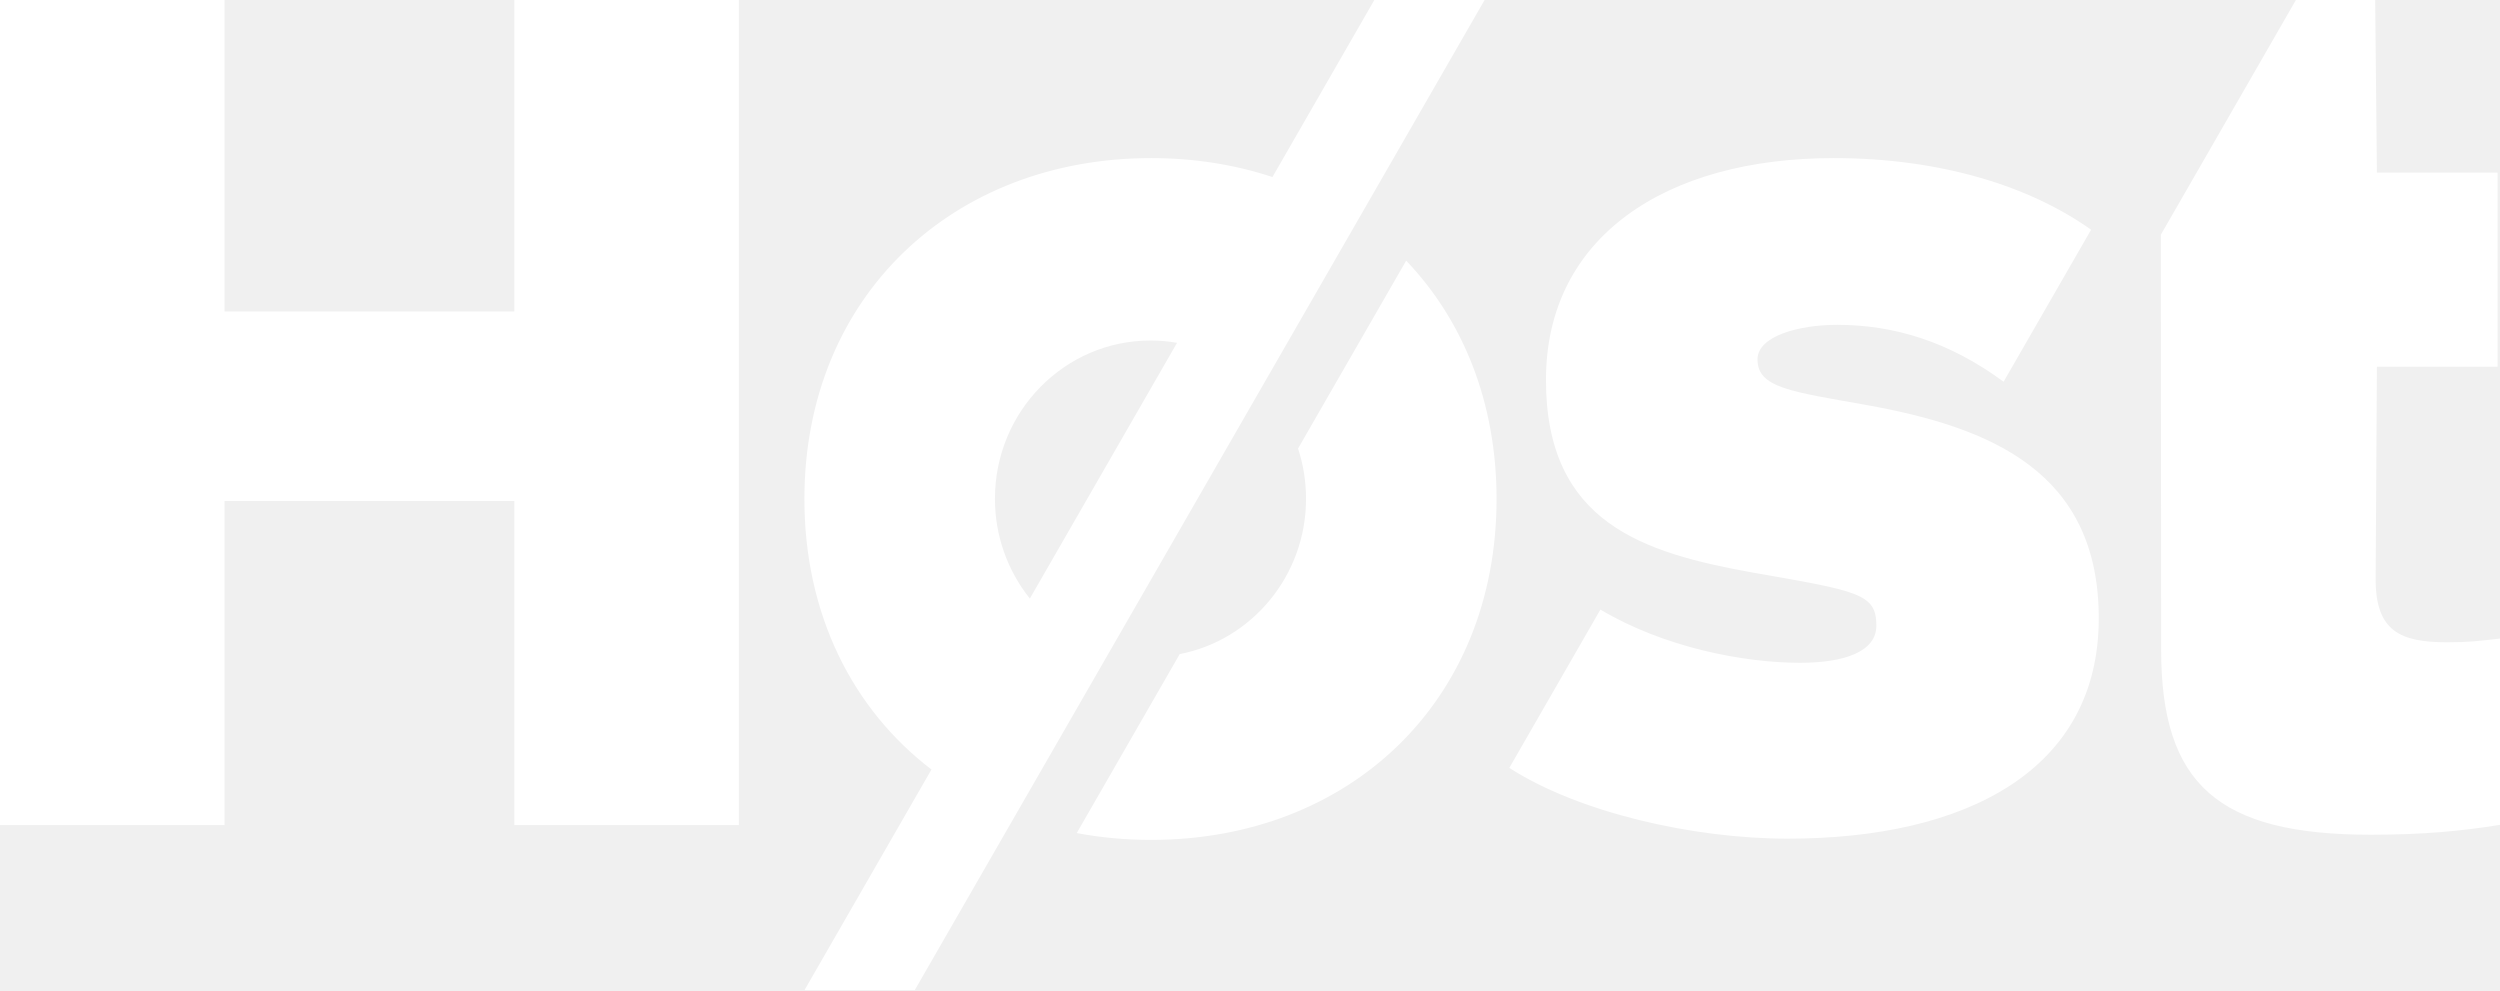
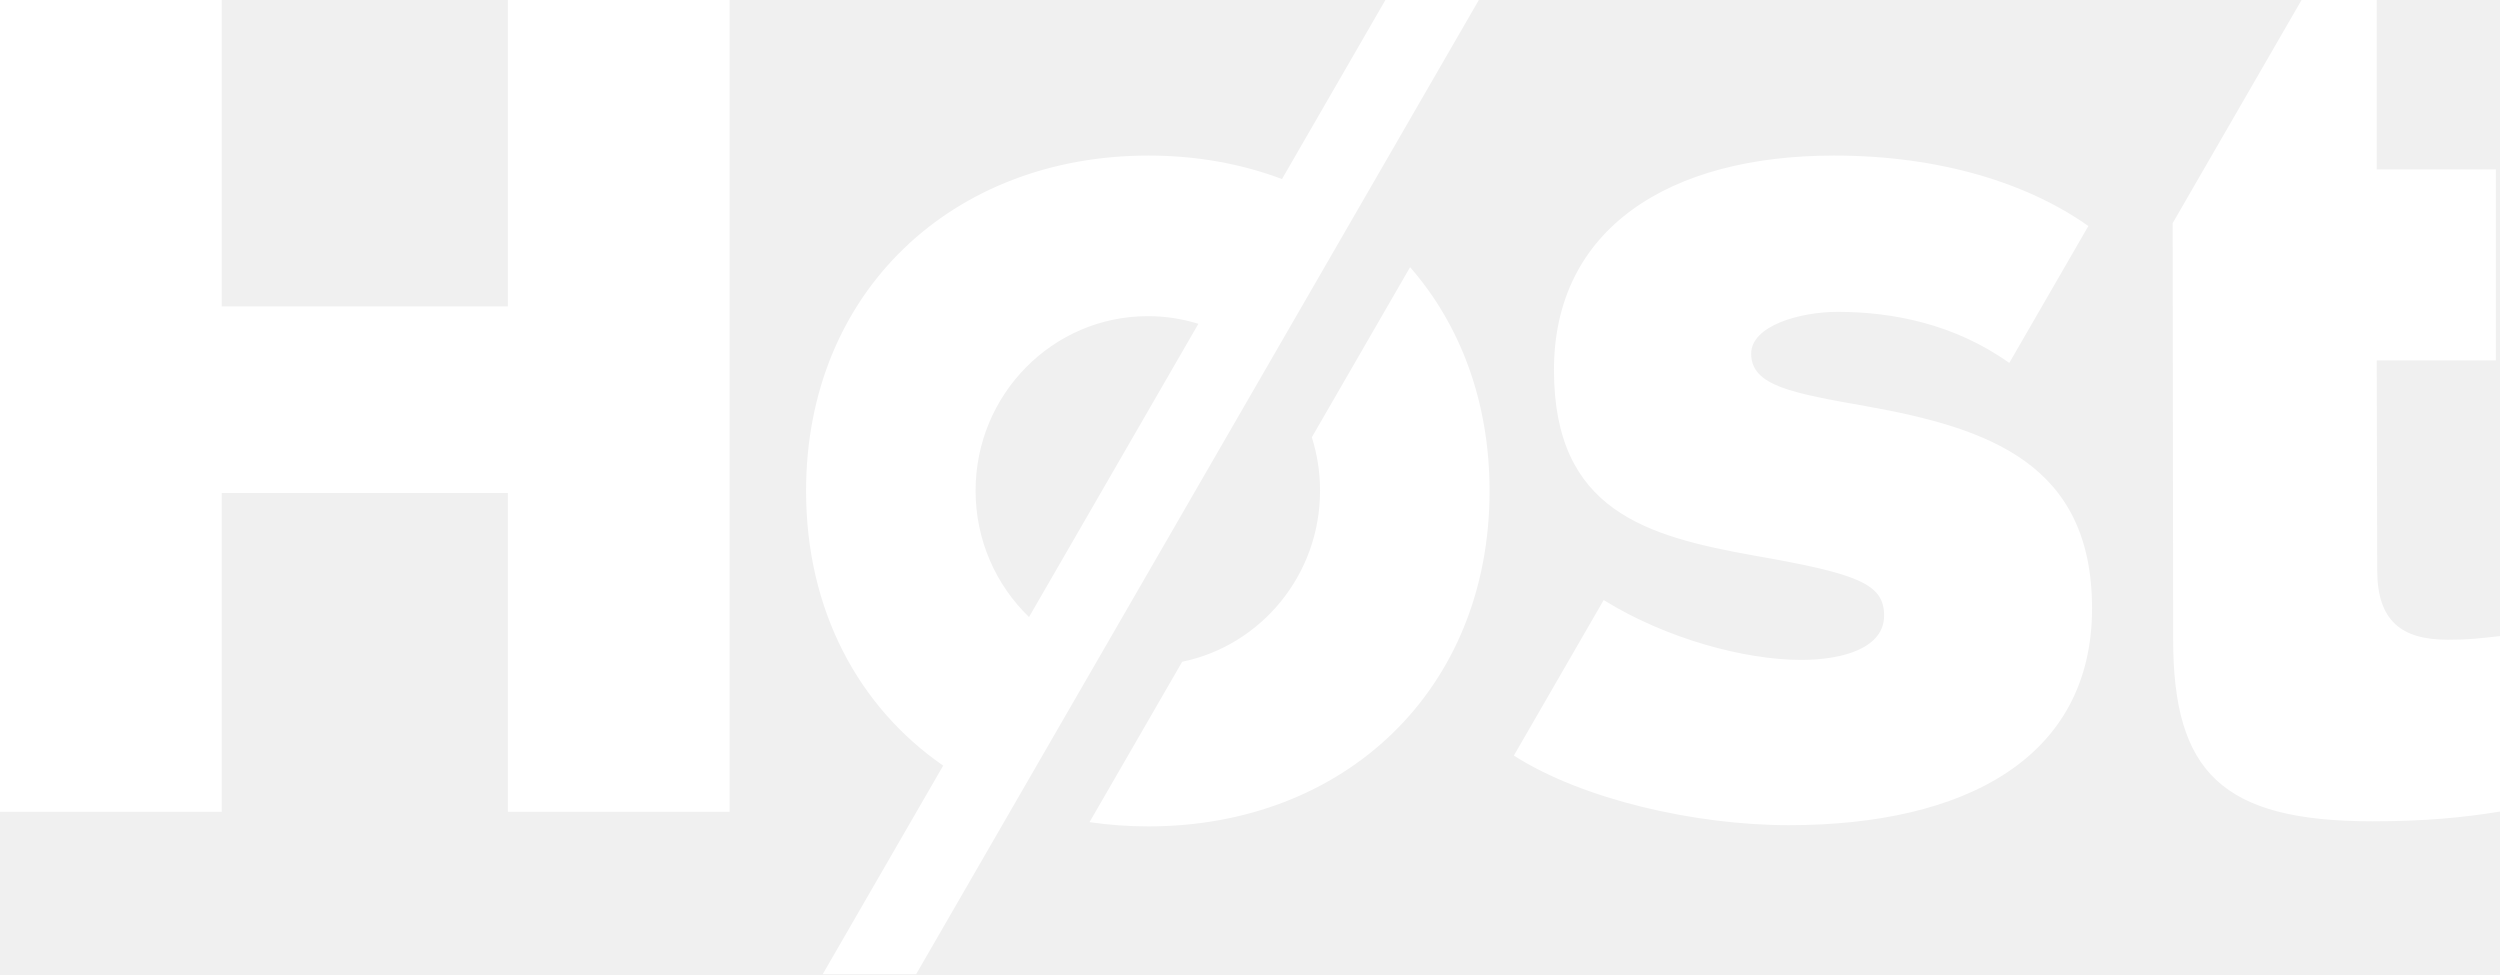
- <svg xmlns="http://www.w3.org/2000/svg" xmlns:xlink="http://www.w3.org/1999/xlink" viewBox="0 0 101 40">
-   <defs>
-     <path d="M36.957 40h-4.455l5.129-8.912c-3.174-2.423-5.133-6.252-5.133-10.929 0-8.183 5.998-13.772 14.007-13.772 1.745 0 3.392.266 4.902.765L55.523 0h4.455L36.957 40zm19.852-29.47c2.293 2.4 3.652 5.718 3.652 9.63 0 8.183-5.948 13.772-13.956 13.772-1.039 0-2.043-.094-3.005-.276l4.16-7.23c2.905-.563 5.104-3.161 5.104-6.278 0-.708-.114-1.39-.323-2.027l4.368-7.59zm7.848 14.097c2.565 1.528 5.781 2.15 8.064 2.15 1.791 0 3.084-.45 3.084-1.497 0-1.298-.704-1.398-4.982-2.146-4.427-.798-8.366-1.997-8.366-7.785 0-5.789 4.854-8.962 11.619-8.962 4.362 0 7.95 1.15 10.404 2.894l-3.535 6.142c-2.217-1.638-4.46-2.3-6.72-2.3-1.542 0-3.222.45-3.222 1.398 0 1.147 1.343 1.297 4.427 1.846 4.974.898 9.36 2.674 9.36 8.612 0 6.138-5.353 8.903-12.566 8.903-3.833 0-8.447-1.057-11.248-2.859l3.68-6.396zm31.37-17.655h4.875v7.844h-4.875l-.051 8.587c0 2.096.995 2.545 2.885 2.545.895 0 1.244-.05 2.139-.15v7.525c-1.542.25-3.084.4-5.223.4-6.168 0-8.467-2.037-8.467-7.476l-.012-16.764L92.755 0h3.202l.07 6.972zM9.07 12.582h11.71V0h9.07v33.333h-9.07V20.24H9.07v13.092H0V0h9.07v12.581zm38.482 1.268a6.204 6.204 0 00-1.072-.093c-3.469 0-6.284 2.864-6.284 6.39a6.43 6.43 0 001.41 4.034l5.946-10.331z" id="a" />
-   </defs>
-   <use fill="#FFF" xlink:href="#a" fill-rule="evenodd" />
+ <svg xmlns="http://www.w3.org/2000/svg" viewBox="0 0 775 302">
+   <path fill="#FFF" fill-rule="evenodd" d="M284.003 302H255.04l37.347-64.658c-26.167-18.087-42.507-48.091-42.507-85.139 0-61.785 45.448-103.98 106.13-103.98 14.886 0 28.833 2.539 41.405 7.284L429.477 0h28.962L284.003 302zM437.127 82.821c15.534 17.802 24.638 41.614 24.638 69.382 0 61.786-45.072 103.981-105.754 103.981-6.259 0-12.354-.449-18.256-1.322l28.717-49.717c24.373-5.007 42.744-26.861 42.744-53.028 0-5.774-.895-11.338-2.552-16.558l30.463-52.738zm60.012 103.199c19.447 12.04 43.841 18.55 61.157 18.55 13.569 0 25.776-3.913 25.776-13.709 0-9.795-7.747-12.955-40.161-18.606-33.545-6.028-62.184-13.875-62.184-57.577s35.57-66.455 86.83-66.455c33.054 0 60.249 8.684 78.836 21.849l-24.513 42.439c-16.971-12.078-36.158-15.835-53.193-15.835-11.684 0-26.823 4.291-26.823 12.956 0 10.006 12.585 12.202 35.953 16.346 37.69 6.781 69.717 17.784 69.717 62.616 0 46.339-39.356 67.213-94.007 67.213-29.043 0-64.002-7.98-85.23-21.584l27.842-48.203zM736.786 52.51h36.937v59.221h-36.937l.147 64.961c0 15.823 7.538 21.62 21.86 21.62 6.785 0 9.423-.377 16.207-1.13v54.408c-11.684 1.884-23.367 3.014-39.574 3.014-46.737 0-61.751-15.373-61.751-56.438l-.145-128.997L713.483 0h23.303v52.51zM68.73 94.987h88.717V0h68.73v251.663h-68.73V152.82H68.73v98.843H0V0h68.73v94.987zm302.767 5.396a52.65 52.65 0 00-15.674-2.373c-29.468 0-53.392 24.244-53.392 54.107 0 15.399 6.361 29.304 16.565 39.161l52.501-90.895z" />
</svg>
